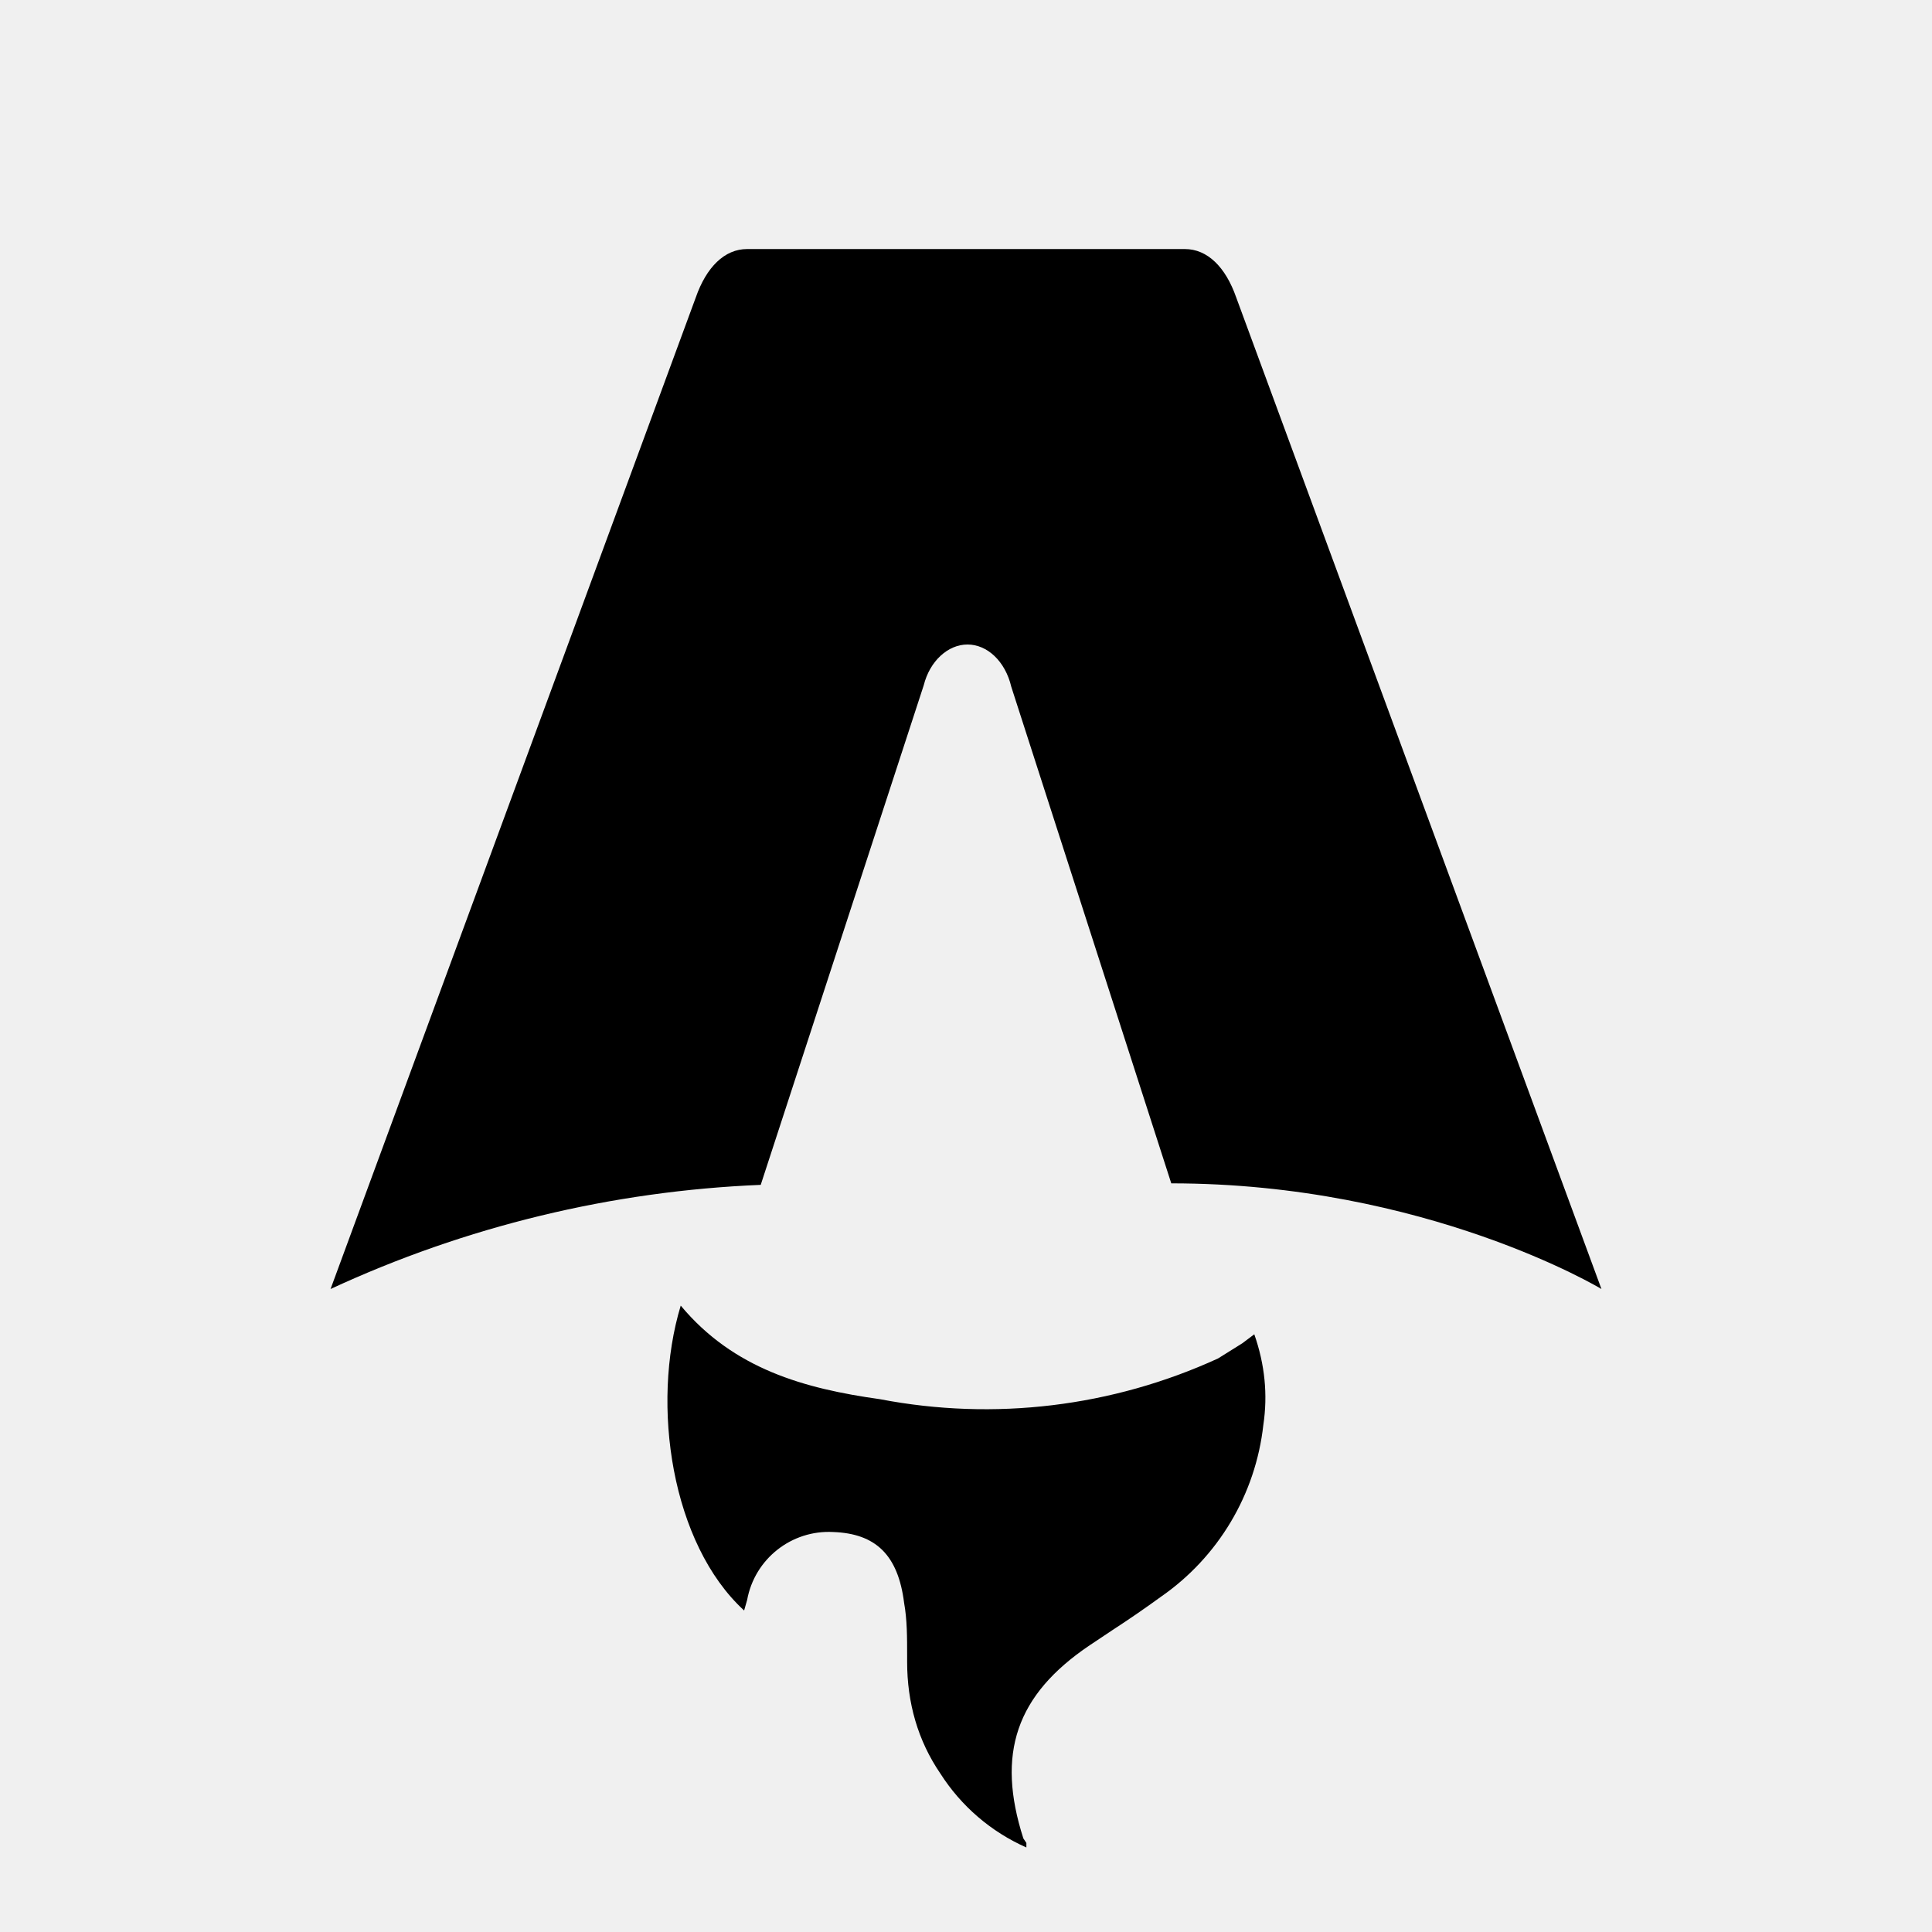
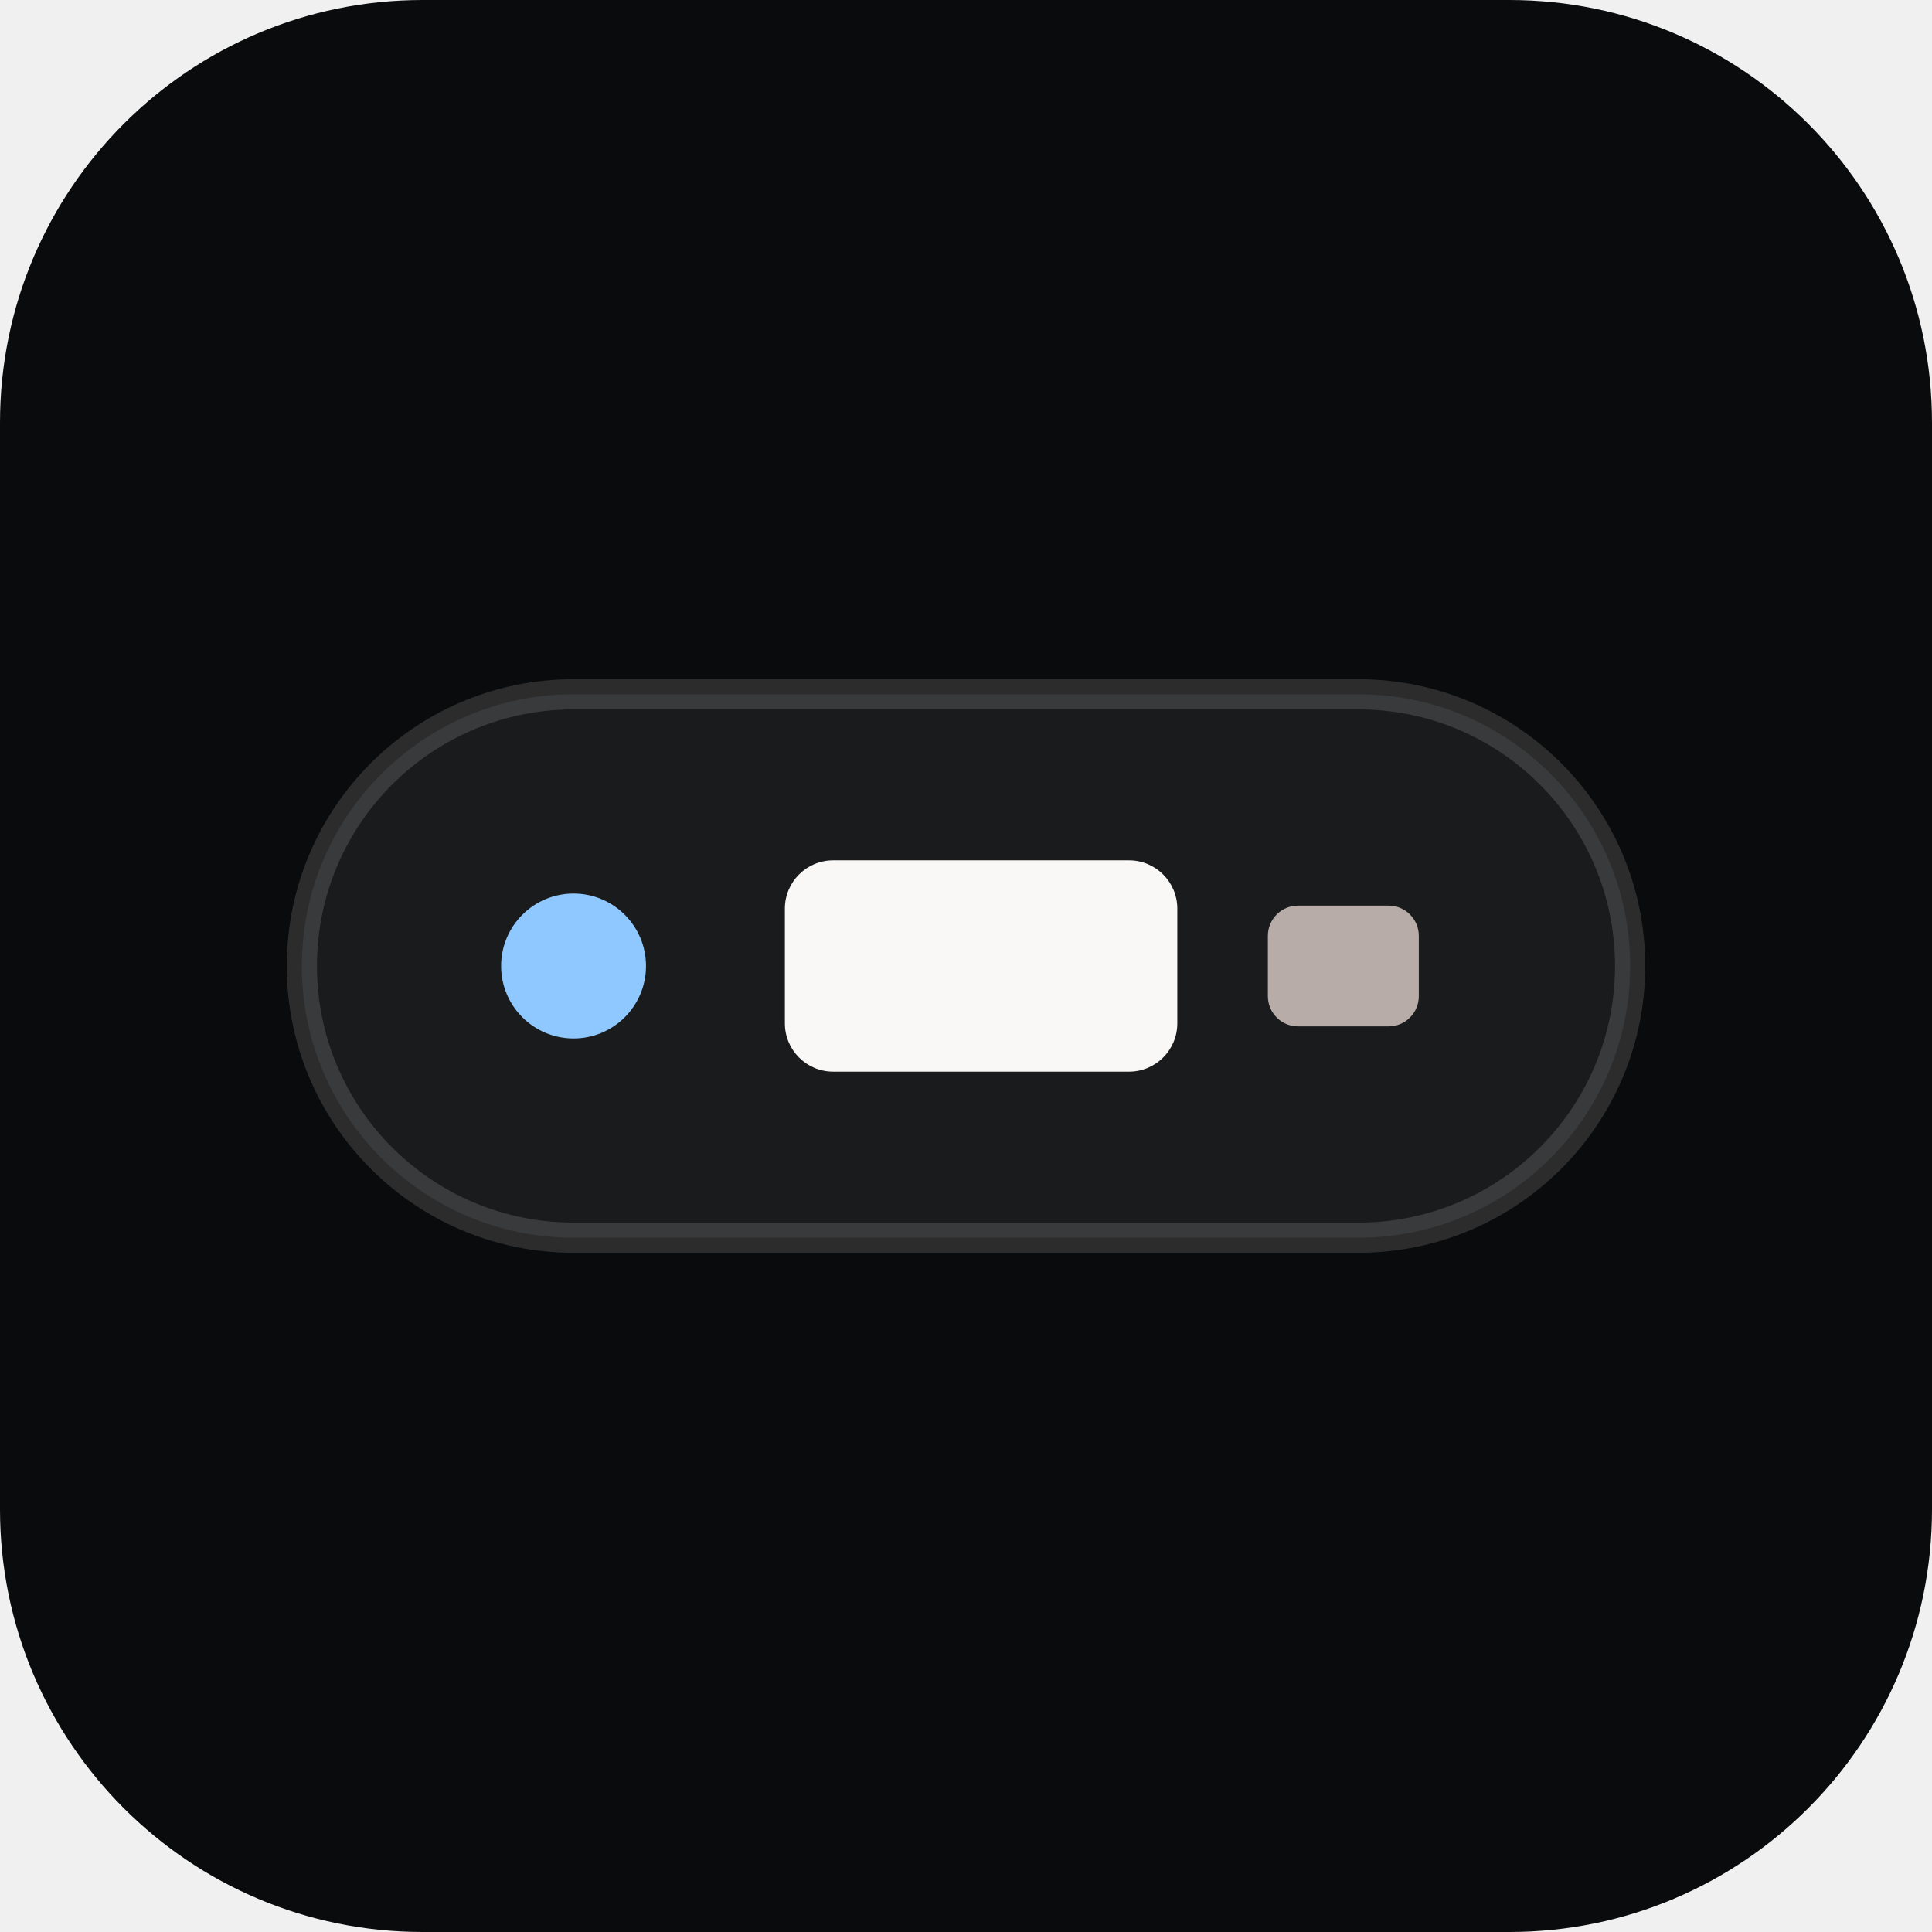
- <svg xmlns="http://www.w3.org/2000/svg" fill="none" viewBox="0 0 128 128">
-   <path d="M50.4 78.5a75.1 75.1 0 0 0-28.5 6.9l24.2-65.7c.7-2 1.9-3.2 3.4-3.2h29c1.5 0 2.7 1.2 3.4 3.2l24.2 65.7s-11.6-7-28.5-7L67 45.5c-.4-1.7-1.6-2.8-2.9-2.8-1.3 0-2.5 1.1-2.9 2.7L50.4 78.5Zm-1.1 28.2Zm-4.2-20.2c-2 6.6-.6 15.8 4.2 20.2a17.5 17.5 0 0 1 .2-.7 5.5 5.5 0 0 1 5.7-4.5c2.8.1 4.3 1.5 4.7 4.7.2 1.1.2 2.3.2 3.5v.4c0 2.7.7 5.2 2.2 7.4a13 13 0 0 0 5.7 4.9v-.3l-.2-.3c-1.8-5.6-.5-9.5 4.4-12.8l1.5-1a73 73 0 0 0 3.2-2.2 16 16 0 0 0 6.8-11.4c.3-2 .1-4-.6-6l-.8.6-1.6 1a37 37 0 0 1-22.4 2.7c-5-.7-9.7-2-13.2-6.2Z" />
-   <style>
-         path { fill: #000; }
-         @media (prefers-color-scheme: dark) {
-             path { fill: #FFF; }
-         }
-     </style>
+ <svg xmlns="http://www.w3.org/2000/svg" viewBox="0 0 64 64">
+   <rect width="64" height="64" rx="14" fill="#0A0B0C" />
+   <rect x="10" y="23" width="44" height="18" rx="9" fill="#191B1C" stroke="#FFFFFF" stroke-opacity="0.14" />
+   <circle cx="19" cy="32" r="2.4" fill="#8FC7FF" />
+   <rect x="26" y="28.5" width="13" height="7" rx="1.6" fill="#FAF8F7" />
+   <rect x="42" y="30" width="5" height="4" rx="1" fill="#B8ACA9" />
</svg>
